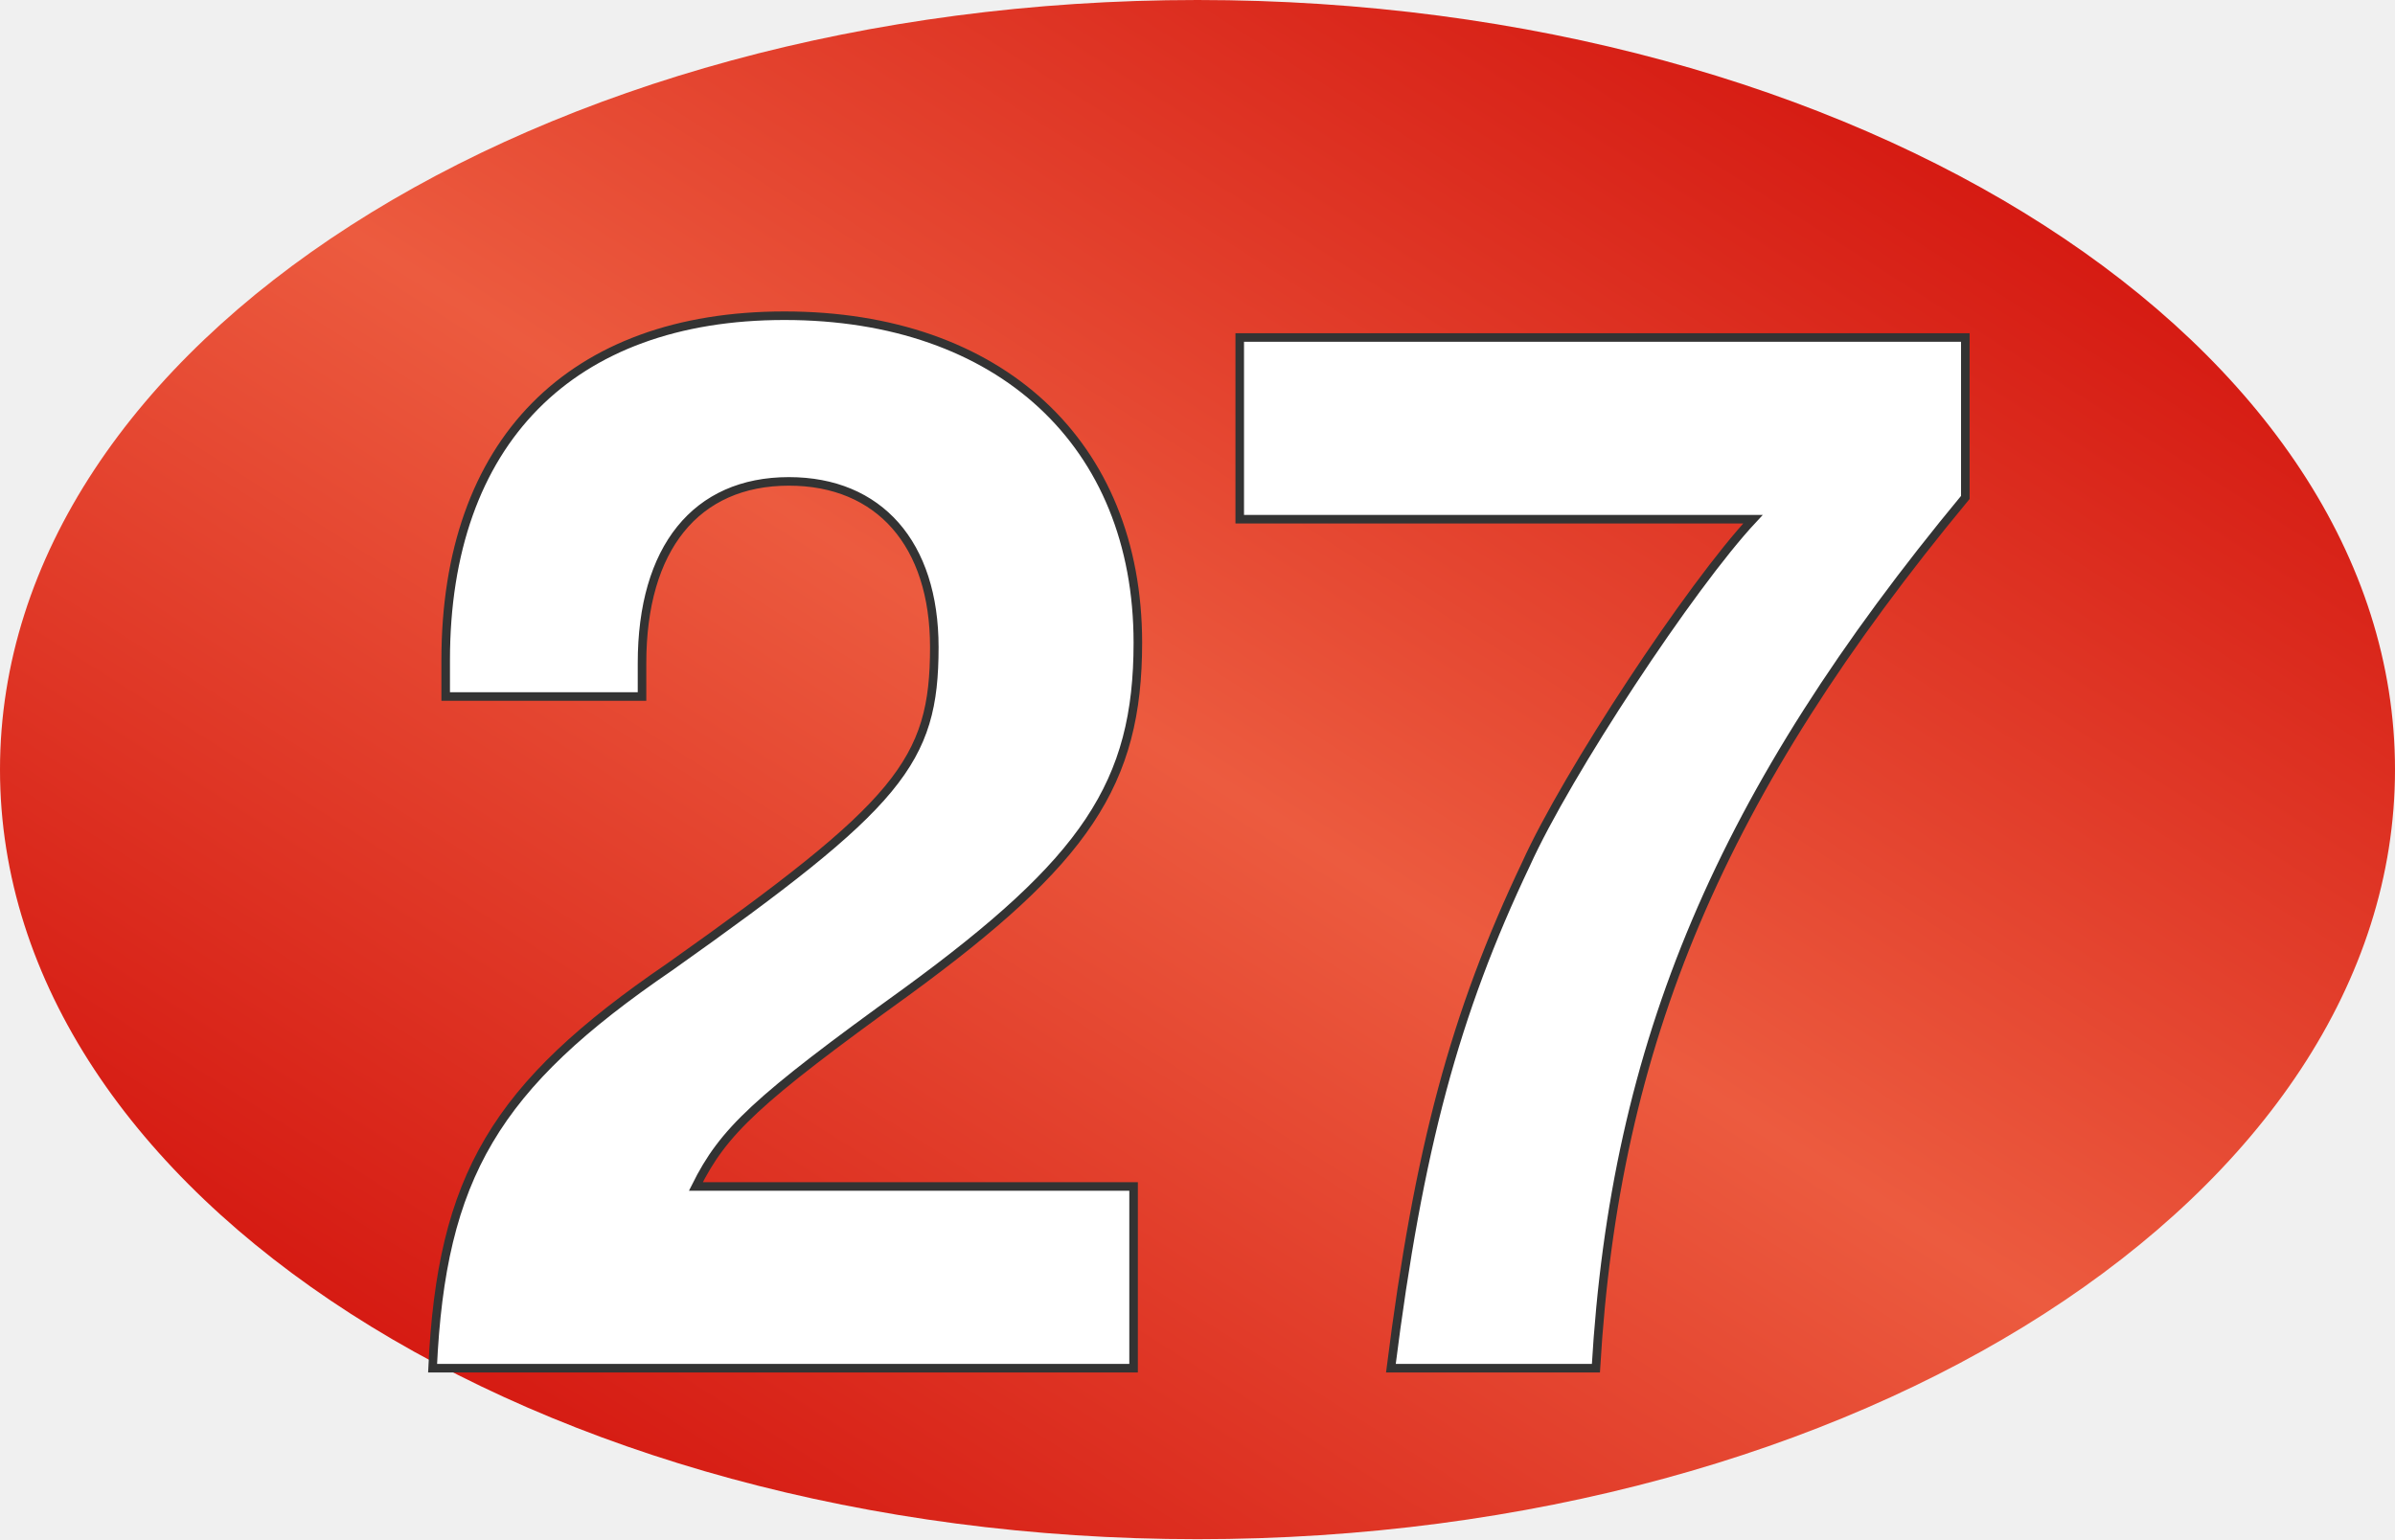
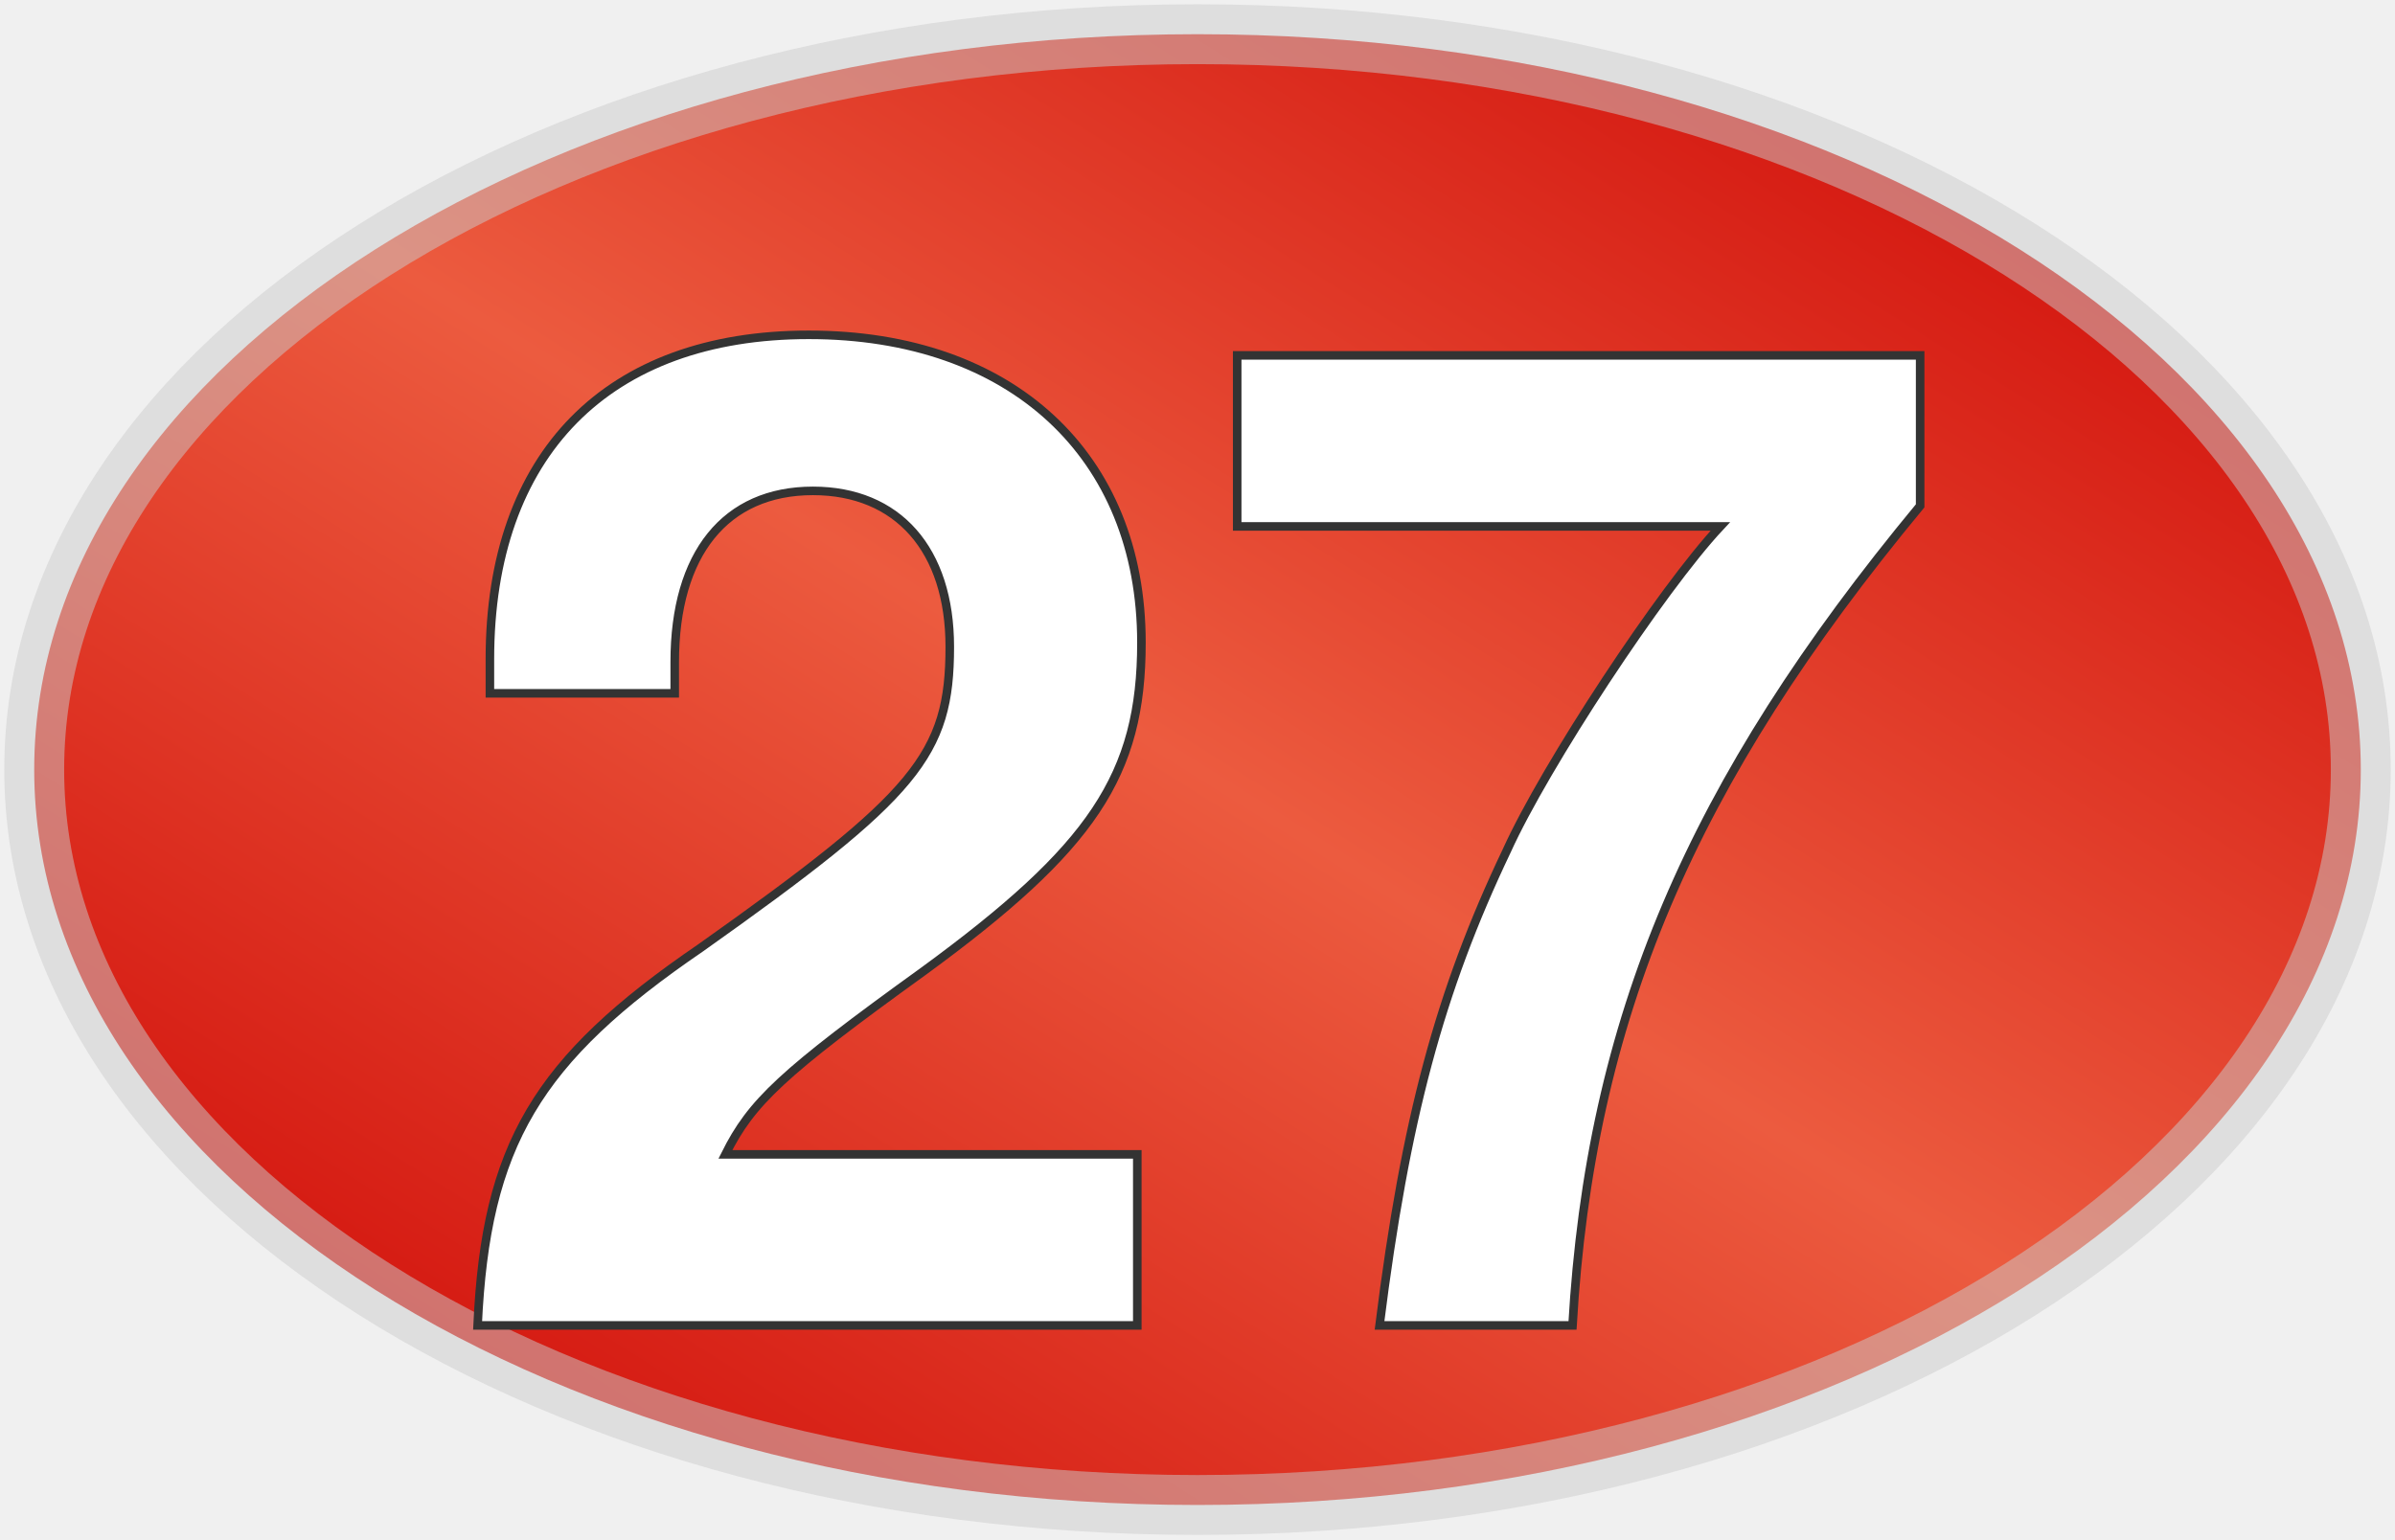
<svg xmlns="http://www.w3.org/2000/svg" version="1.1" width="280" height="180">
  <defs>
    <linearGradient id="greenGradient" x1="0" x2="1" y1="1" y2="0">
      <stop class="greenEdge" offset="0%" />
      <stop class="greenMiddle" offset="50%" />
      <stop class="greenEdge" offset="100%" />
    </linearGradient>
    <linearGradient id="redGradient" x1="0" x2="1" y1="1" y2="0">
      <stop class="redEdge" offset="0%" />
      <stop class="redMiddle" offset="50%" />
      <stop class="redEdge" offset="100%" />
    </linearGradient>
    <linearGradient id="blackGradient" x1="0" x2="1" y1="1" y2="0">
      <stop class="blackEdge" offset="0%" />
      <stop class="blackMiddle" offset="50%" />
      <stop class="blackEdge" offset="100%" />
    </linearGradient>
  </defs>
  <style type="text/css">
      
          .greenEdge { stop-color: #0c0; }
          .greenMiddle { stop-color: #93f346; }
          .redEdge { stop-color: #c00; }
          .redMiddle { stop-color: #ec5b3f; }
          .blackEdge { stop-color: #000; }
          .blackMiddle { stop-color: #37360b; }

          .borderLine {
            stroke: #fff;
            stroke-width: 10;
            opacity: 0.8;
          }
          .greenSpot {
            fill: url(#greenGradient);
-             xfill: #5bd631;
+             stroke: #696;
+             stroke-width: 6px;
+             stroke-opacity: 0.5;
          }
          .redSpot {
            fill: url(#redGradient);
-             xfill: #c00;
+             stroke: #ccc;
+             stroke-width: 7px;
+             stroke-opacity: 0.5;
          }
          .blackSpot {
            fill: url(#blackGradient);
-             xfill: #000;
+             stroke: #969;
+             stroke-width: 7px;
+             stroke-opacity: 0.5;
          }
          .yellowOval {
            stroke: #ff0;
            stroke-width: 6px;
            fill: none;
            opacity: 0.8;
          }
          .numberText {
            font-family: Bernard MT Condensed, Verdana, Helvetica;
-             font-size: 170px;
+             font-size: 160px;
            font-weight: bold;
            text-anchor: middle;
            fill: #fff;
            stroke: #333;
            stroke-width: 1px;
          }
          .outsideText {
            font-family: Verdana, Helvetica;
            font-size: 70px;
            text-anchor: middle;
            fill: #fff;
            stroke: #000;
            stroke-width: 1px;
          }
      
  </style>
  <g class="redSpot">
-     <ellipse cx="140" cy="90" rx="140" ry="90" />
+     <ellipse cx="140" cy="90" rx="136" ry="86" />
  </g>
  <g class="numberText">
-     <text x="140" y="160">27</text>
+     <text x="140" y="155">27</text>
  </g>
</svg>
